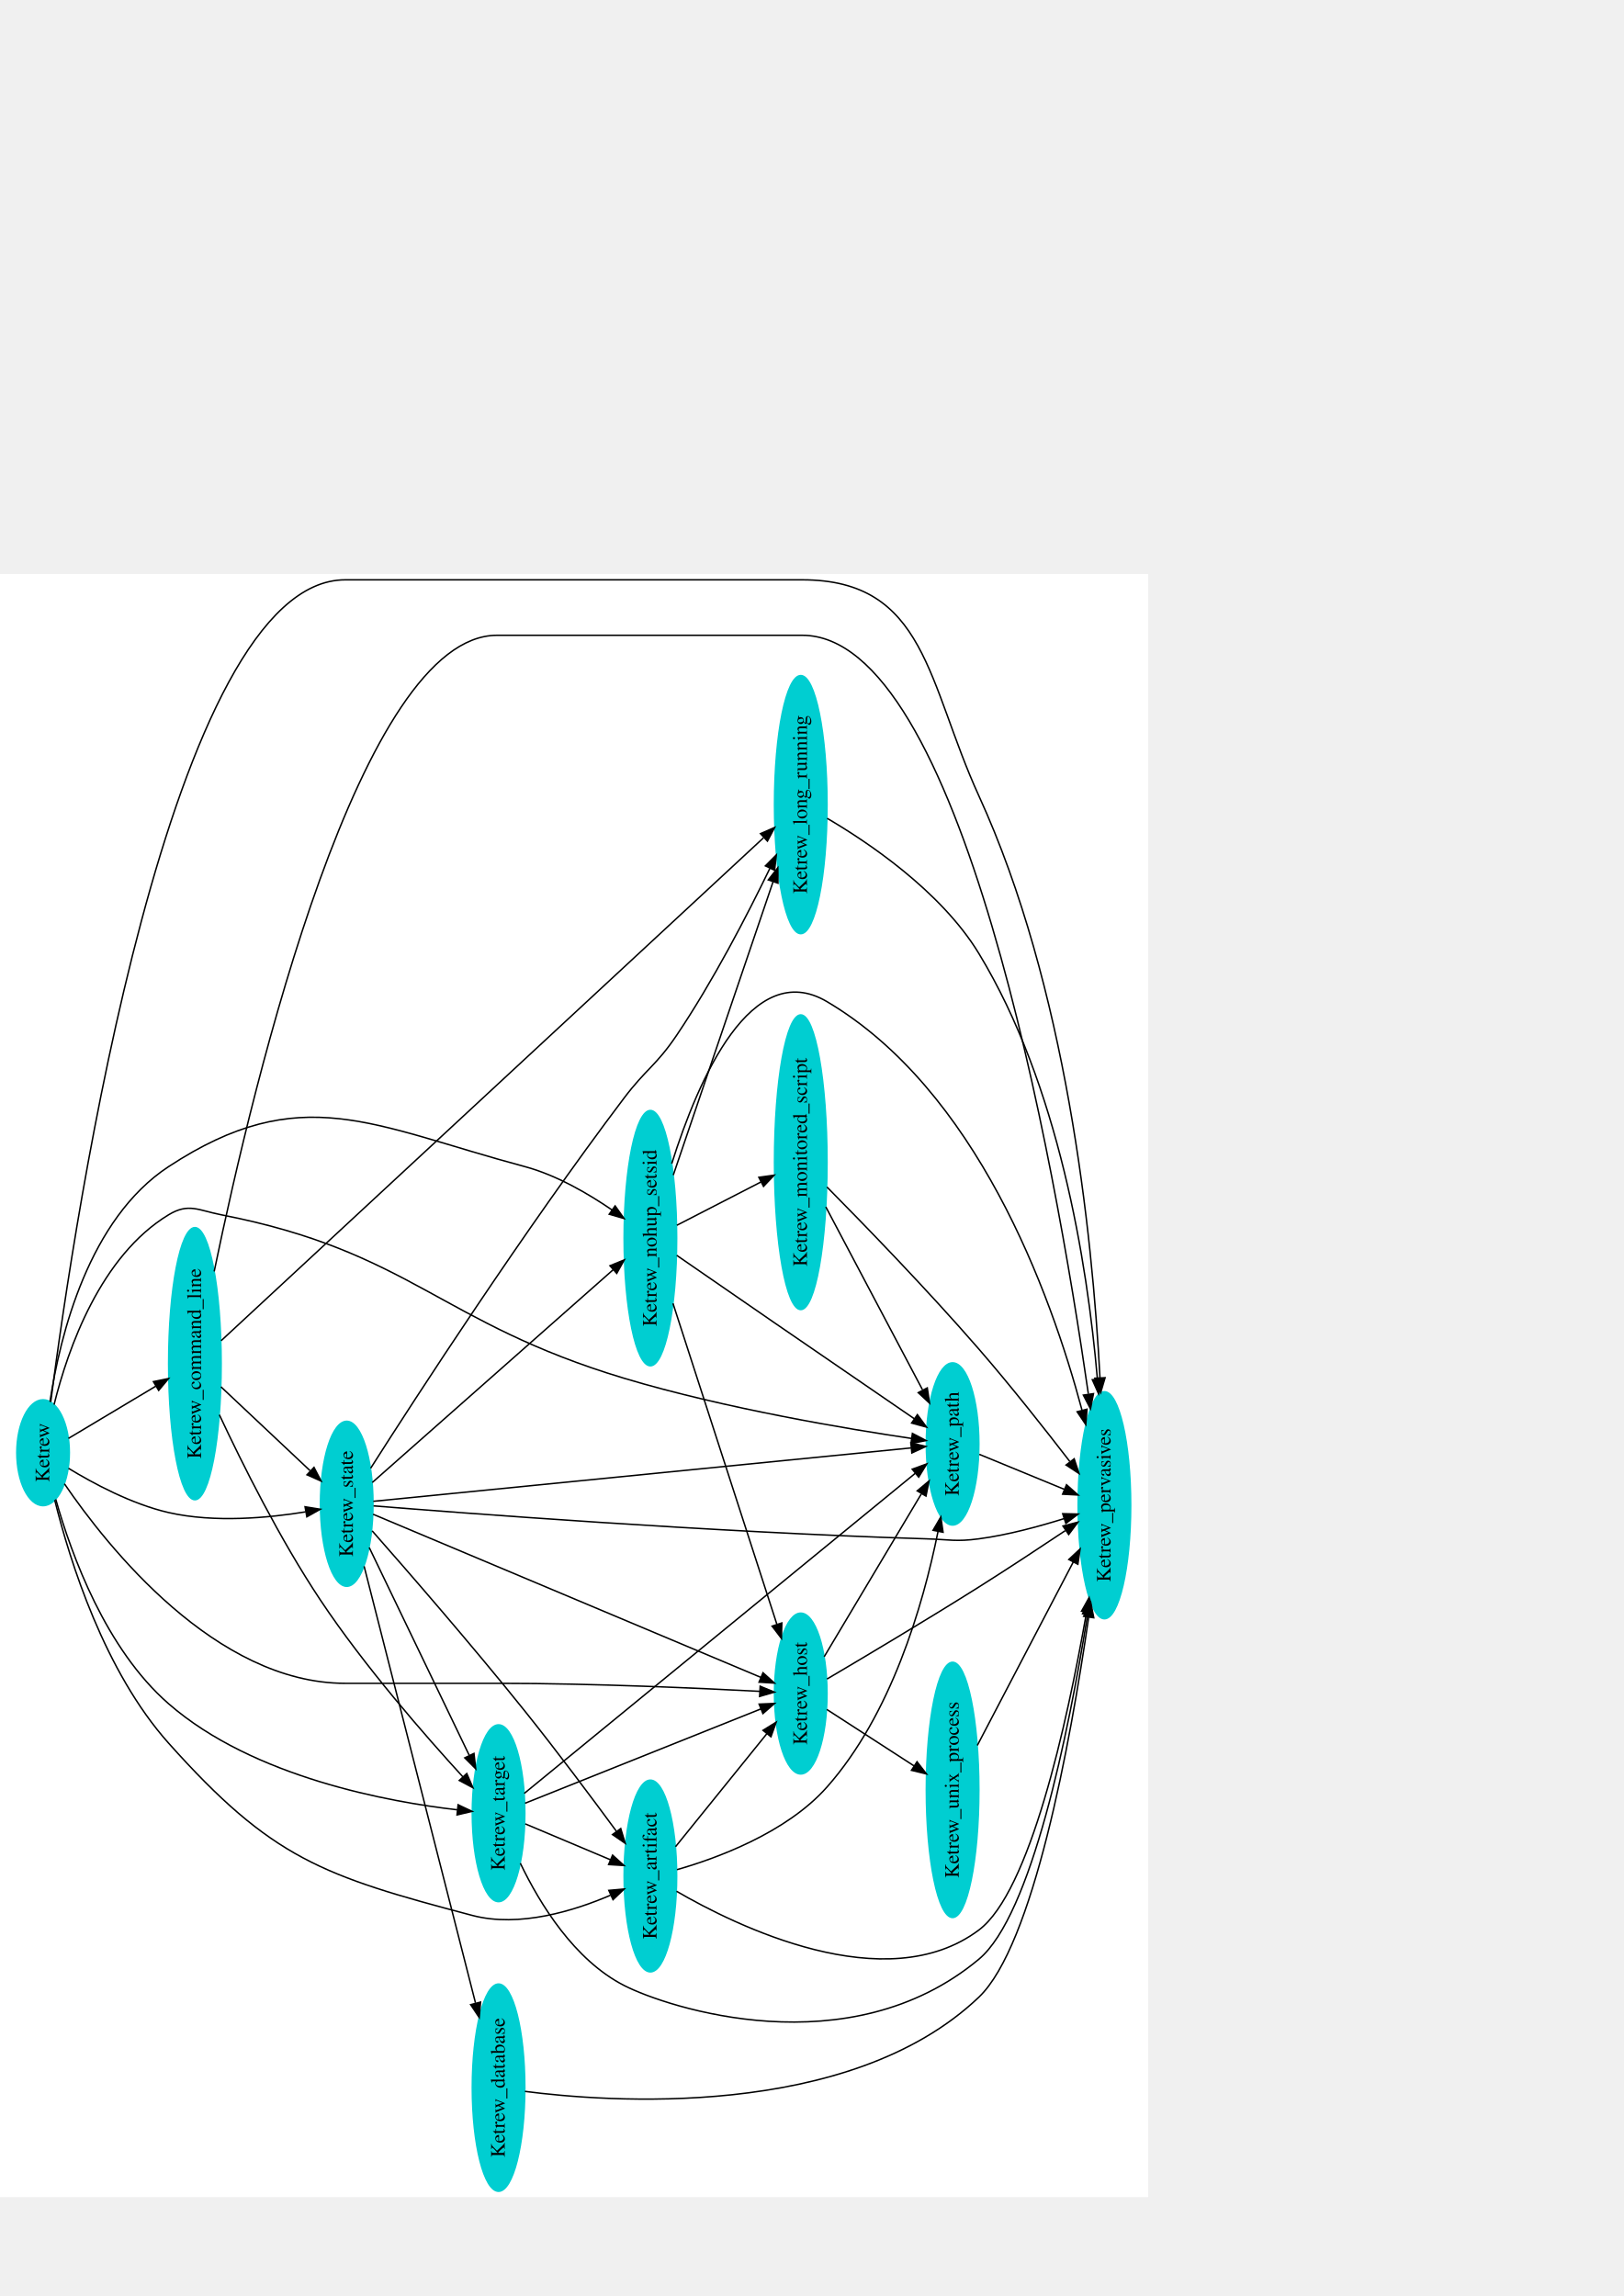
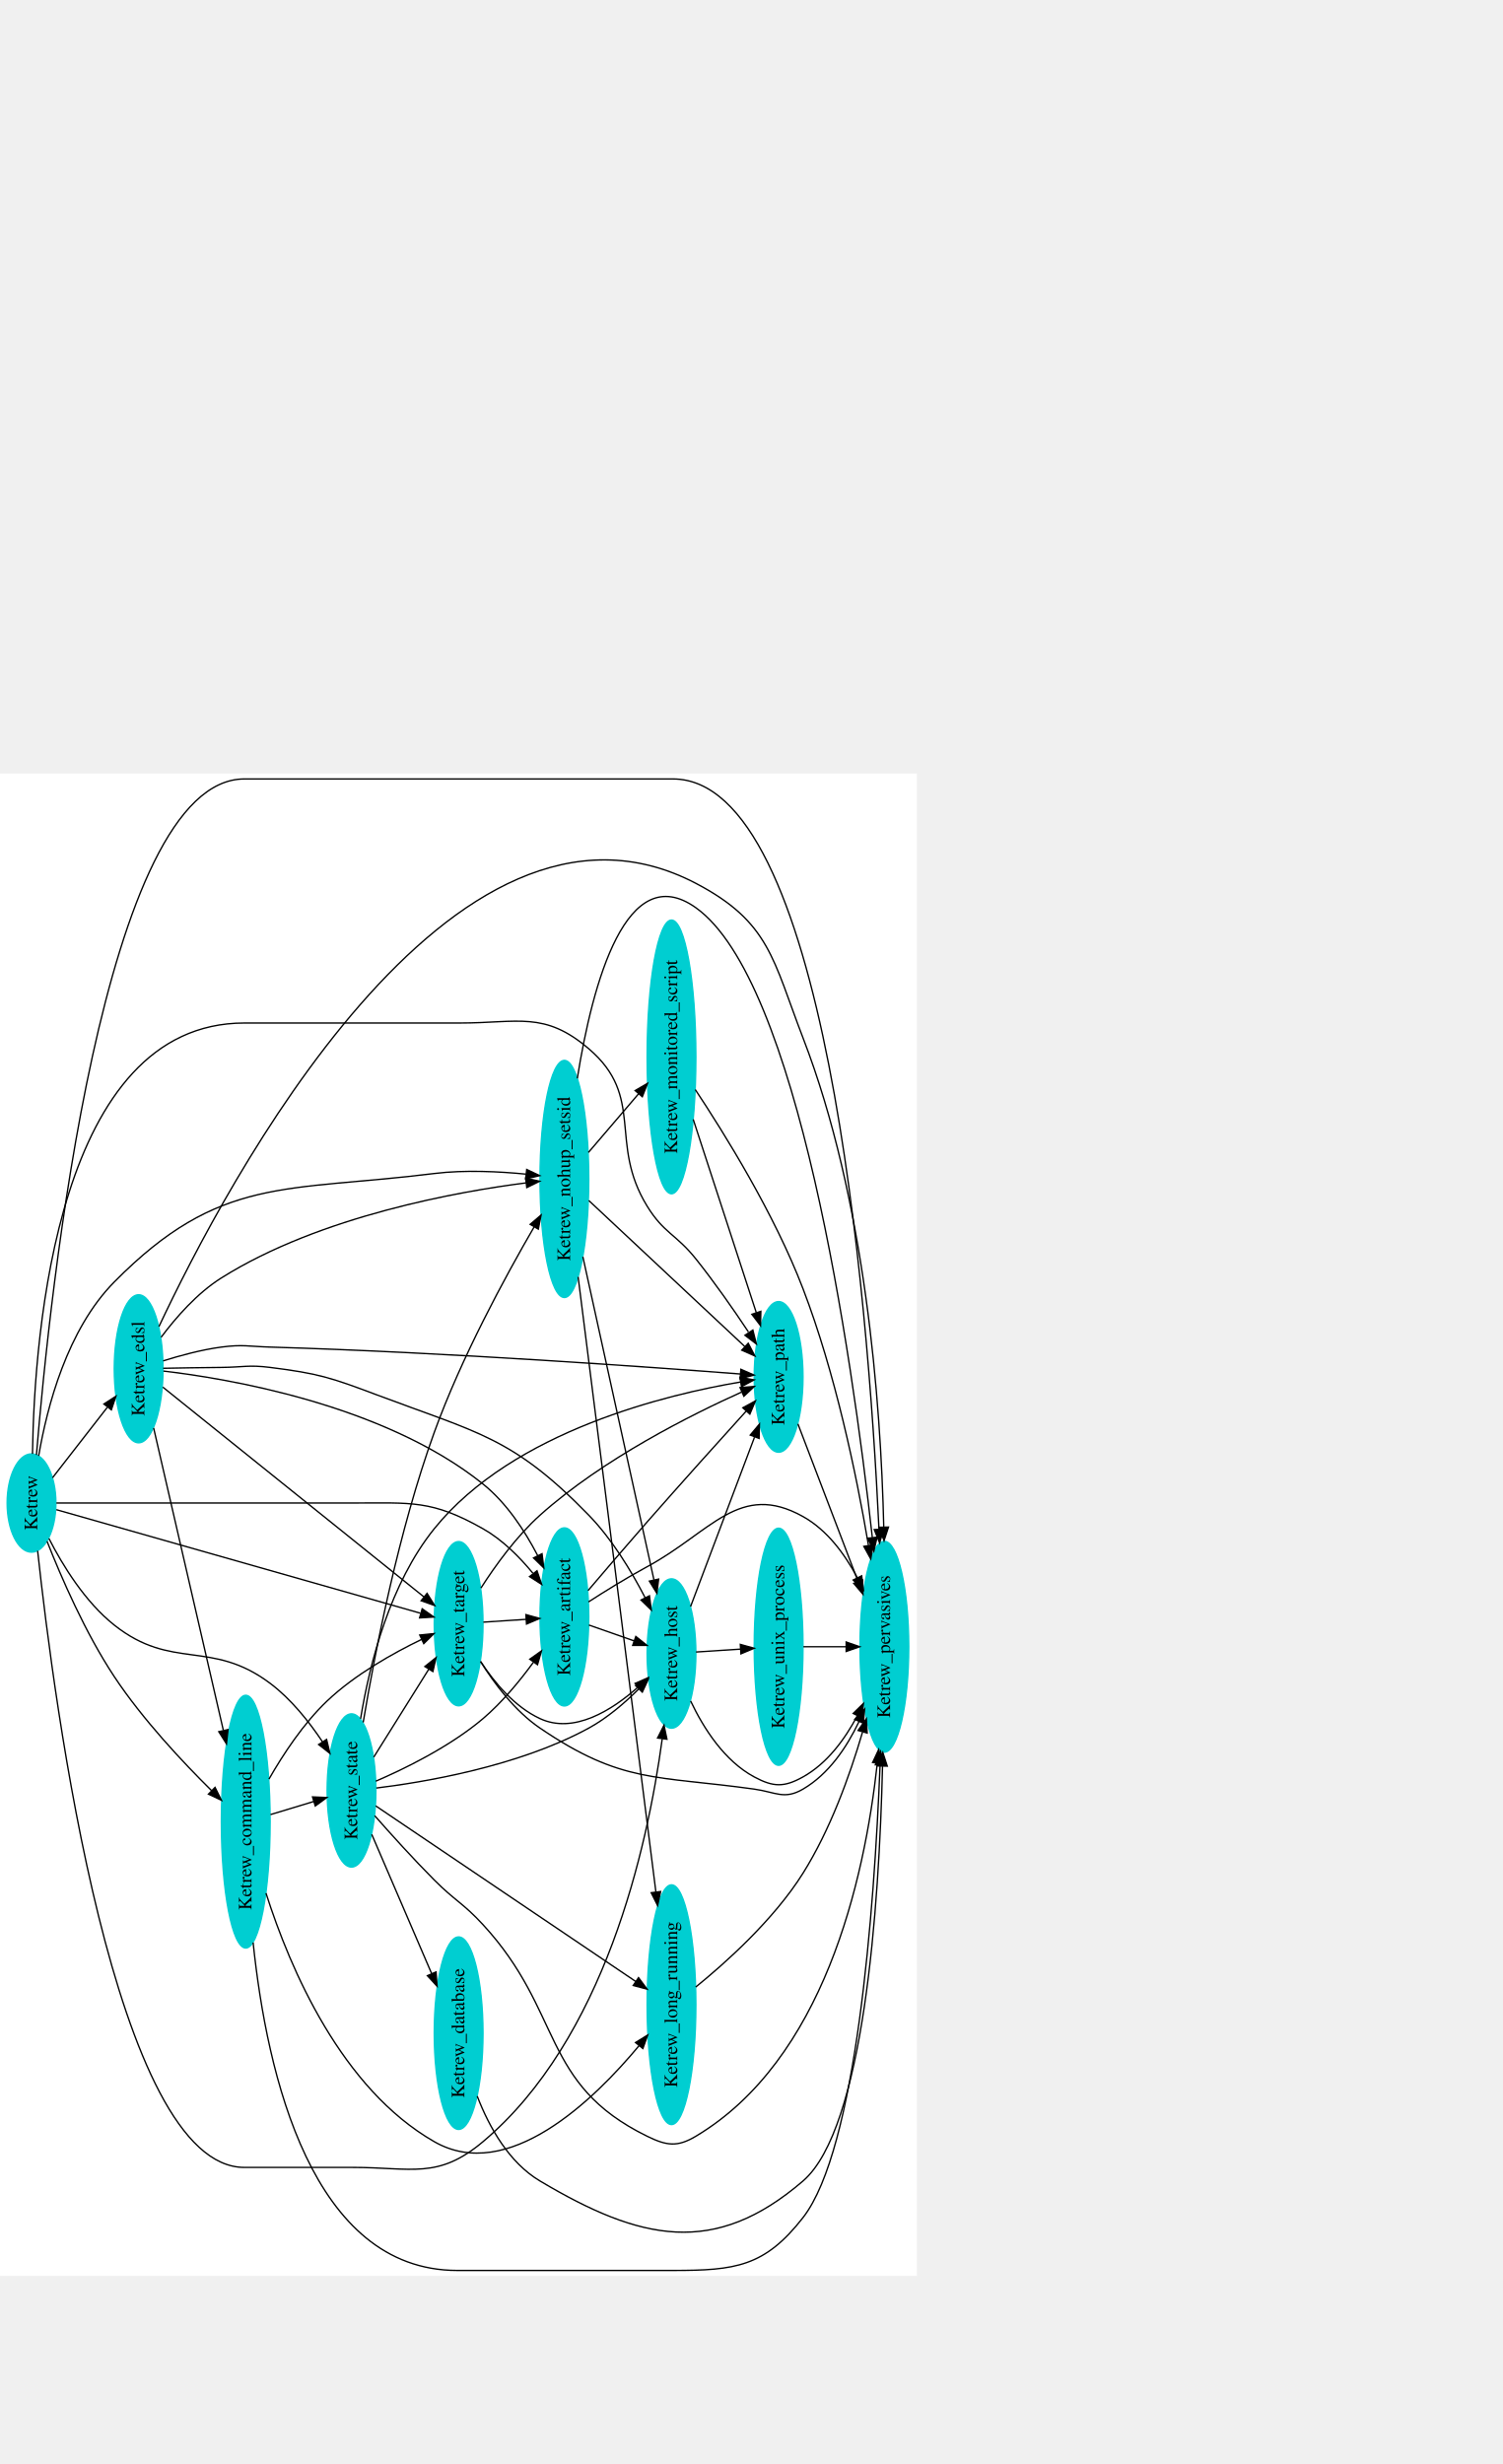
- <svg xmlns="http://www.w3.org/2000/svg" width="509pt" height="720pt" viewBox="0.00 0.00 720.00 509.25">
-   <g id="graph0" class="graph" transform="scale(0.647484 0.647484) rotate(-90) translate(-1108 782.5)">
-     <polygon fill="white" stroke="none" points="-4,4 -4,-782.5 1108,-782.5 1108,4 -4,4" />
+ <svg xmlns="http://www.w3.org/2000/svg" width="439pt" height="720pt" viewBox="0.00 0.00 720.00 439.44">
+   <g id="graph0" class="graph" transform="scale(0.649819 0.649819) rotate(-90) translate(-1104 672.25)">
+     <polygon fill="white" stroke="none" points="-4,4 -4,-672.25 1104,-672.25 1104,4 -4,4" />
    <g id="node1" class="node">
-       <ellipse fill="darkturquoise" stroke="darkturquoise" cx="215.996" cy="-337" rx="65.68" ry="18" />
-       <text text-anchor="middle" x="215.996" y="-332.8" font-family="Times,serif" font-size="14.00">Ketrew_artifact</text>
+       <ellipse fill="darkturquoise" stroke="darkturquoise" cx="482" cy="-256" rx="65.68" ry="18" />
+       <text text-anchor="middle" x="482" y="-251.8" font-family="Times,serif" font-size="14.00">Ketrew_artifact</text>
    </g>
    <g id="node2" class="node">
-       <ellipse fill="darkturquoise" stroke="darkturquoise" cx="469.996" cy="-26" rx="77.759" ry="18" />
-       <text text-anchor="middle" x="469.996" y="-21.8" font-family="Times,serif" font-size="14.00">Ketrew_pervasives</text>
+       <ellipse fill="darkturquoise" stroke="darkturquoise" cx="460" cy="-20" rx="77.759" ry="18" />
+       <text text-anchor="middle" x="460" y="-15.8" font-family="Times,serif" font-size="14.00">Ketrew_pervasives</text>
    </g>
    <g id="edge1" class="edge">
-       <path fill="none" stroke="black" d="M205.551,-319.107C182.136,-278.851 131.119,-175.863 178.996,-112 205.132,-77.138 319.18,-51.816 396.495,-38.276" />
-       <polygon fill="black" stroke="black" points="397.414,-41.67 406.676,-36.524 396.227,-34.771 397.414,-41.67" />
+       <path fill="none" stroke="black" d="M493.055,-238.236C500.701,-226.369 510.915,-209.967 519,-195 544.519,-147.761 582.204,-126.862 556,-80 546.081,-62.261 528.402,-49.203 510.895,-39.948" />
+       <polygon fill="black" stroke="black" points="512.314,-36.745 501.798,-35.45 509.211,-43.02 512.314,-36.745" />
    </g>
    <g id="node3" class="node">
-       <ellipse fill="darkturquoise" stroke="darkturquoise" cx="511.996" cy="-130" rx="55.56" ry="18" />
-       <text text-anchor="middle" x="511.996" y="-125.8" font-family="Times,serif" font-size="14.00">Ketrew_path</text>
+       <ellipse fill="darkturquoise" stroke="darkturquoise" cx="659" cy="-98" rx="55.56" ry="18" />
+       <text text-anchor="middle" x="659" y="-93.8" font-family="Times,serif" font-size="14.00">Ketrew_path</text>
    </g>
    <g id="edge2" class="edge">
-       <path fill="none" stroke="black" d="M220.351,-318.777C227.739,-292.936 245.125,-244.167 276.996,-216 326.522,-172.23 400.324,-150.453 451.971,-139.994" />
-       <polygon fill="black" stroke="black" points="452.841,-143.39 461.992,-138.05 451.508,-136.518 452.841,-143.39" />
+       <path fill="none" stroke="black" d="M501.414,-238.563C515.52,-226.571 535.032,-209.881 552,-195 580.243,-170.232 612.263,-141.403 633.856,-121.85" />
+       <polygon fill="black" stroke="black" points="636.254,-124.4 641.313,-115.091 631.553,-119.213 636.254,-124.4" />
    </g>
    <g id="node4" class="node">
-       <ellipse fill="darkturquoise" stroke="darkturquoise" cx="340.996" cy="-234" rx="55.092" ry="18" />
-       <text text-anchor="middle" x="340.996" y="-229.8" font-family="Times,serif" font-size="14.00">Ketrew_host</text>
+       <ellipse fill="darkturquoise" stroke="darkturquoise" cx="455" cy="-177" rx="55.092" ry="18" />
+       <text text-anchor="middle" x="455" y="-172.8" font-family="Times,serif" font-size="14.00">Ketrew_host</text>
    </g>
    <g id="edge3" class="edge">
-       <path fill="none" stroke="black" d="M236.08,-319.773C257.069,-302.813 290.144,-276.089 313.539,-257.186" />
-       <polygon fill="black" stroke="black" points="315.796,-259.861 321.375,-250.854 311.397,-254.417 315.796,-259.861" />
+       <path fill="none" stroke="black" d="M476.008,-237.911C472.582,-228.142 468.211,-215.675 464.344,-204.646" />
+       <polygon fill="black" stroke="black" points="467.587,-203.32 460.975,-195.041 460.982,-205.636 467.587,-203.32" />
+     </g>
+     <g id="edge26" class="edge">
+       <path fill="none" stroke="black" d="M624.337,-83.762C592.274,-71.517 544.301,-53.195 508.453,-39.505" />
+       <polygon fill="black" stroke="black" points="509.277,-36.073 498.686,-35.775 506.78,-42.612 509.277,-36.073" />
+     </g>
+     <g id="edge17" class="edge">
+       <path fill="none" stroke="black" d="M419.968,-162.886C399.667,-153.258 375.843,-137.993 364,-116 356.414,-101.912 356.191,-93.965 364,-80 373.919,-62.261 391.598,-49.203 409.105,-39.948" />
+       <polygon fill="black" stroke="black" points="410.789,-43.02 418.202,-35.45 407.686,-36.745 410.789,-43.02" />
+     </g>
+     <g id="edge18" class="edge">
+       <path fill="none" stroke="black" d="M489.606,-162.938C524.042,-149.94 577.027,-129.941 614.558,-115.775" />
+       <polygon fill="black" stroke="black" points="616.105,-118.932 624.224,-112.126 613.633,-112.383 616.105,-118.932" />
+     </g>
+     <g id="node12" class="node">
+       <ellipse fill="darkturquoise" stroke="darkturquoise" cx="460" cy="-98" rx="87.439" ry="18" />
+       <text text-anchor="middle" x="460" y="-93.8" font-family="Times,serif" font-size="14.00">Ketrew_unix_process</text>
+     </g>
+     <g id="edge16" class="edge">
+       <path fill="none" stroke="black" d="M456.11,-158.911C456.731,-149.341 457.521,-137.183 458.226,-126.323" />
+       <polygon fill="black" stroke="black" points="461.738,-126.247 458.893,-116.041 454.753,-125.793 461.738,-126.247" />
+     </g>
+     <g id="node5" class="node">
+       <ellipse fill="darkturquoise" stroke="darkturquoise" cx="331" cy="-491" rx="93.219" ry="18" />
+       <text text-anchor="middle" x="331" y="-486.8" font-family="Times,serif" font-size="14.00">Ketrew_command_line</text>
+     </g>
+     <g id="edge6" class="edge">
+       <path fill="none" stroke="black" d="M241.863,-485.573C143.825,-475.339 0,-442.078 0,-335 0,-335 0,-335 0,-176 0,-129.947 2.677,-108.311 39,-80 89.471,-40.661 264.733,-27.545 372.57,-23.177" />
+       <polygon fill="black" stroke="black" points="372.932,-26.666 382.789,-22.781 372.661,-19.671 372.932,-26.666" />
+     </g>
+     <g id="node6" class="node">
+       <ellipse fill="darkturquoise" stroke="darkturquoise" cx="477" cy="-334" rx="60.559" ry="18" />
+       <text text-anchor="middle" x="477" y="-329.8" font-family="Times,serif" font-size="14.00">Ketrew_target</text>
+     </g>
+     <g id="edge4" class="edge">
+       <path fill="none" stroke="black" d="M362.383,-473.879C380.696,-463.4 403.387,-448.458 420,-431 439.61,-410.393 455.468,-381.863 465.432,-361.267" />
+       <polygon fill="black" stroke="black" points="468.635,-362.681 469.714,-352.141 462.298,-359.707 468.635,-362.681" />
+     </g>
+     <g id="node7" class="node">
+       <ellipse fill="darkturquoise" stroke="darkturquoise" cx="354" cy="-413" rx="56.52" ry="18" />
+       <text text-anchor="middle" x="354" y="-408.8" font-family="Times,serif" font-size="14.00">Ketrew_state</text>
+     </g>
+     <g id="edge5" class="edge">
+       <path fill="none" stroke="black" d="M336.219,-472.754C339.072,-463.329 342.668,-451.446 345.878,-440.837" />
+       <polygon fill="black" stroke="black" points="349.255,-441.762 348.802,-431.177 342.555,-439.735 349.255,-441.762" />
+     </g>
+     <g id="node8" class="node">
+       <ellipse fill="darkturquoise" stroke="darkturquoise" cx="196" cy="-177" rx="88.417" ry="18" />
+       <text text-anchor="middle" x="196" y="-172.8" font-family="Times,serif" font-size="14.00">Ketrew_long_running</text>
+     </g>
+     <g id="edge7" class="edge">
+       <path fill="none" stroke="black" d="M278.283,-476.082C221.534,-457.964 134.146,-420.238 95,-352 63.861,-297.72 125.773,-234.195 165.746,-200.949" />
+       <polygon fill="black" stroke="black" points="168.103,-203.543 173.658,-194.522 163.689,-198.11 168.103,-203.543" />
+     </g>
+     <g id="edge38" class="edge">
+       <path fill="none" stroke="black" d="M478.135,-315.754C478.748,-306.426 479.52,-294.691 480.213,-284.165" />
+       <polygon fill="black" stroke="black" points="483.706,-284.386 480.87,-274.177 476.721,-283.926 483.706,-284.386" />
+     </g>
+     <g id="edge36" class="edge">
+       <path fill="none" stroke="black" d="M449.103,-317.821C432.582,-307.494 412.501,-292.382 400,-274 358.94,-213.624 365.097,-188.313 355,-116 352.787,-100.154 346.919,-93.809 355,-80 366.026,-61.156 385.526,-47.869 404.752,-38.74" />
+       <polygon fill="black" stroke="black" points="406.404,-41.837 414.13,-34.587 403.569,-35.436 406.404,-41.837" />
+     </g>
+     <g id="edge35" class="edge">
+       <path fill="none" stroke="black" d="M503.291,-317.537C520.041,-306.796 541.437,-291.337 557,-274 598.657,-227.595 631.544,-161.511 647.824,-125.276" />
+       <polygon fill="black" stroke="black" points="651.131,-126.45 651.969,-115.889 644.728,-123.623 651.131,-126.45" />
+     </g>
+     <g id="edge37" class="edge">
+       <path fill="none" stroke="black" d="M449.151,-317.807C433.626,-307.657 415.711,-292.736 407,-274 395.399,-249.051 413.149,-220.945 430.251,-201.624" />
+       <polygon fill="black" stroke="black" points="432.943,-203.87 437.205,-194.17 427.824,-199.095 432.943,-203.87" />
+     </g>
+     <g id="edge27" class="edge">
+       <path fill="none" stroke="black" d="M360.83,-395.127C369.548,-374.904 386.043,-340.663 407,-316 418.904,-301.991 434.581,-289.041 448.522,-278.864" />
+       <polygon fill="black" stroke="black" points="450.797,-281.541 456.929,-272.901 446.747,-275.832 450.797,-281.541" />
+     </g>
+     <g id="edge33" class="edge">
+       <path fill="none" stroke="black" d="M335.376,-395.882C321.922,-384.044 303.471,-367.407 288,-352 272.621,-336.684 270.966,-330.704 255,-316 190.457,-256.558 137.603,-273.797 99,-195 91.961,-180.632 90.79,-172.733 99,-159 155.193,-65.008 286.466,-34.772 374.246,-25.202" />
+       <polygon fill="black" stroke="black" points="374.602,-28.684 384.195,-24.185 373.891,-21.72 374.602,-28.684" />
+     </g>
+     <g id="edge31" class="edge">
+       <path fill="none" stroke="black" d="M406.901,-406.302C448.768,-399.445 506.699,-384.473 547,-352 619.459,-293.615 646.39,-178.718 655.205,-126.269" />
+       <polygon fill="black" stroke="black" points="658.713,-126.492 656.82,-116.068 651.799,-125.397 658.713,-126.492" />
+     </g>
+     <g id="edge29" class="edge">
+       <path fill="none" stroke="black" d="M355.793,-394.683C359.739,-362.196 371.227,-290.643 400,-238 407.417,-224.43 418.544,-211.497 428.853,-201.137" />
+       <polygon fill="black" stroke="black" points="431.398,-203.544 436.15,-194.075 426.53,-198.514 431.398,-203.544" />
+     </g>
+     <g id="edge32" class="edge">
+       <path fill="none" stroke="black" d="M378.595,-396.603C397.16,-384.981 422.845,-368.902 443.319,-356.085" />
+       <polygon fill="black" stroke="black" points="445.407,-358.907 452.026,-350.634 441.692,-352.974 445.407,-358.907" />
+     </g>
+     <g id="edge34" class="edge">
+       <path fill="none" stroke="black" d="M342.637,-395.171C315.26,-354.625 245.519,-251.338 213.077,-203.292" />
+       <polygon fill="black" stroke="black" points="215.969,-201.32 207.472,-194.991 210.168,-205.237 215.969,-201.32" />
+     </g>
+     <g id="node9" class="node">
+       <ellipse fill="darkturquoise" stroke="darkturquoise" cx="175" cy="-334" rx="70.993" ry="18" />
+       <text text-anchor="middle" x="175" y="-329.8" font-family="Times,serif" font-size="14.00">Ketrew_database</text>
+     </g>
+     <g id="edge28" class="edge">
+       <path fill="none" stroke="black" d="M321.584,-398.056C292.915,-385.723 250.834,-367.621 219.106,-353.973" />
+       <polygon fill="black" stroke="black" points="220.187,-350.628 209.617,-349.891 217.42,-357.058 220.187,-350.628" />
+     </g>
+     <g id="node11" class="node">
+       <ellipse fill="darkturquoise" stroke="darkturquoise" cx="805" cy="-256" rx="87.457" ry="18" />
+       <text text-anchor="middle" x="805" y="-251.8" font-family="Times,serif" font-size="14.00">Ketrew_nohup_setsid</text>
+     </g>
+     <g id="edge30" class="edge">
+       <path fill="none" stroke="black" d="M404.186,-404.39C458.084,-395.348 545.726,-378.117 618,-352 673.092,-332.092 732.787,-299.691 769.545,-278.359" />
+       <polygon fill="black" stroke="black" points="771.517,-281.261 778.38,-273.189 767.981,-275.219 771.517,-281.261" />
+     </g>
+     <g id="edge49" class="edge">
+       <path fill="none" stroke="black" d="M209.025,-159.135C226.182,-137.958 258.27,-101.77 293,-80 324.875,-60.02 364.426,-45.662 397.035,-36.115" />
+       <polygon fill="black" stroke="black" points="398.254,-39.407 406.916,-33.306 396.34,-32.674 398.254,-39.407" />
+     </g>
+     <g id="edge8" class="edge">
+       <path fill="none" stroke="black" d="M128.559,-320.292C105.448,-311.363 79.602,-296.83 66,-274 21.867,-199.929 9.727,-145.327 66,-80 104.662,-35.117 267.989,-23.883 371.839,-21.362" />
+       <polygon fill="black" stroke="black" points="372.088,-24.858 382.009,-21.138 371.934,-17.859 372.088,-24.858" />
+     </g>
+     <g id="node10" class="node">
+       <ellipse fill="darkturquoise" stroke="darkturquoise" cx="665" cy="-570" rx="54.599" ry="18" />
+       <text text-anchor="middle" x="665" y="-565.8" font-family="Times,serif" font-size="14.00">Ketrew_edsl</text>
+     </g>
+     <g id="edge15" class="edge">
+       <path fill="none" stroke="black" d="M663.304,-551.697C658.201,-507.749 639.47,-390.07 580,-316 566.173,-298.778 545.865,-285.385 527.316,-275.744" />
+       <polygon fill="black" stroke="black" points="528.619,-272.483 518.105,-271.178 525.51,-278.755 528.619,-272.483" />
+     </g>
+     <g id="edge12" class="edge">
+       <path fill="none" stroke="black" d="M696.139,-555.008C799.204,-506.615 1117.47,-339.402 1023,-159 994.403,-104.391 966.509,-102.195 909,-80 789.874,-34.024 641.182,-22.638 548.386,-20.457" />
+       <polygon fill="black" stroke="black" points="548.259,-16.953 538.19,-20.249 548.116,-23.952 548.259,-16.953" />
+     </g>
+     <g id="edge10" class="edge">
+       <path fill="none" stroke="black" d="M670.832,-551.911C674.569,-540.034 679.067,-523.751 681,-509 683.079,-493.136 681.47,-488.993 681,-473 677.179,-342.976 665.901,-187.853 661.15,-126.201" />
+       <polygon fill="black" stroke="black" points="664.632,-125.831 660.367,-116.132 657.653,-126.373 664.632,-125.831" />
+     </g>
+     <g id="edge13" class="edge">
+       <path fill="none" stroke="black" d="M665.36,-551.932C665.595,-539.925 665.879,-523.481 666,-509 666.133,-493.001 668.003,-488.874 666,-473 661.52,-437.493 658.602,-428.496 646,-395 617.755,-319.928 614.538,-293.883 557,-238 539.442,-220.947 516.137,-206.772 496.235,-196.49" />
+       <polygon fill="black" stroke="black" points="497.581,-193.249 487.072,-191.901 494.447,-199.508 497.581,-193.249" />
+     </g>
+     <g id="edge14" class="edge">
+       <path fill="none" stroke="black" d="M621.335,-558.934C564.571,-545.847 464.851,-522.858 398.357,-507.528" />
+       <polygon fill="black" stroke="black" points="398.921,-504.067 388.39,-505.231 397.348,-510.888 398.921,-504.067" />
+     </g>
+     <g id="edge11" class="edge">
+       <path fill="none" stroke="black" d="M651.48,-552.171C618.757,-511.442 535.171,-407.404 496.8,-359.644" />
+       <polygon fill="black" stroke="black" points="499.39,-357.28 490.398,-351.676 493.933,-361.664 499.39,-357.28" />
+     </g>
+     <g id="edge9" class="edge">
+       <path fill="none" stroke="black" d="M688.236,-553.419C702.763,-542.556 720.781,-526.846 732,-509 777.976,-435.865 795.896,-332.783 802.096,-284.266" />
+       <polygon fill="black" stroke="black" points="805.584,-284.579 803.309,-274.231 798.634,-283.739 805.584,-284.579" />
+     </g>
+     <g id="edge23" class="edge">
+       <path fill="none" stroke="black" d="M879.122,-246.479C950.14,-235.12 1041.53,-210.174 1005,-159 951.3,-83.776 678.783,-44.326 540.594,-28.889" />
+       <polygon fill="black" stroke="black" points="540.8,-25.391 530.477,-27.775 540.034,-32.349 540.8,-25.391" />
+     </g>
+     <g id="edge22" class="edge">
+       <path fill="none" stroke="black" d="M789.098,-238.008C763.071,-210.199 711.301,-154.883 681.513,-123.055" />
+       <polygon fill="black" stroke="black" points="683.831,-120.409 674.442,-115.5 678.72,-125.193 683.831,-120.409" />
+     </g>
+     <g id="edge25" class="edge">
+       <path fill="none" stroke="black" d="M747.597,-242.371C681.602,-227.852 574.08,-204.197 509.384,-189.964" />
+       <polygon fill="black" stroke="black" points="509.9,-186.494 499.381,-187.764 508.396,-193.331 509.9,-186.494" />
+     </g>
+     <g id="edge24" class="edge">
+       <path fill="none" stroke="black" d="M732.748,-245.865C619.166,-231.504 399.44,-203.722 279.347,-188.538" />
+       <polygon fill="black" stroke="black" points="279.465,-185.025 269.105,-187.243 278.587,-191.97 279.465,-185.025" />
+     </g>
+     <g id="node13" class="node">
+       <ellipse fill="darkturquoise" stroke="darkturquoise" cx="895" cy="-177" rx="100.945" ry="18" />
+       <text text-anchor="middle" x="895" y="-172.8" font-family="Times,serif" font-size="14.00">Ketrew_monitored_script</text>
+     </g>
+     <g id="edge21" class="edge">
+       <path fill="none" stroke="black" d="M824.529,-238.292C837.148,-227.496 853.752,-213.29 867.673,-201.38" />
+       <polygon fill="black" stroke="black" points="870.186,-203.836 875.509,-194.675 865.636,-198.517 870.186,-203.836" />
+     </g>
+     <g id="edge39" class="edge">
+       <path fill="none" stroke="black" d="M460,-79.754C460,-70.523 460,-58.935 460,-48.495" />
+       <polygon fill="black" stroke="black" points="463.5,-48.177 460,-38.177 456.5,-48.177 463.5,-48.177" />
    </g>
    <g id="edge19" class="edge">
-       <path fill="none" stroke="black" d="M504.872,-111.697C498.285,-95.702 488.403,-71.702 480.838,-53.329" />
-       <polygon fill="black" stroke="black" points="484.06,-51.962 477.016,-44.047 477.587,-54.627 484.06,-51.962" />
-     </g>
-     <g id="edge10" class="edge">
-       <path fill="none" stroke="black" d="M350.943,-216.037C364.801,-192.512 390.83,-148.73 413.996,-112 426.644,-91.948 441.414,-69.569 452.61,-52.809" />
-       <polygon fill="black" stroke="black" points="455.768,-54.383 458.425,-44.126 449.952,-50.487 455.768,-54.383" />
-     </g>
-     <g id="edge11" class="edge">
-       <path fill="none" stroke="black" d="M366.228,-217.95C395.78,-200.322 444.876,-171.036 477.826,-151.383" />
-       <polygon fill="black" stroke="black" points="479.866,-154.241 486.661,-146.112 476.28,-148.229 479.866,-154.241" />
-     </g>
-     <g id="node10" class="node">
-       <ellipse fill="darkturquoise" stroke="darkturquoise" cx="274.996" cy="-130" rx="87.439" ry="18" />
-       <text text-anchor="middle" x="274.996" y="-125.8" font-family="Times,serif" font-size="14.00">Ketrew_unix_process</text>
-     </g>
-     <g id="edge9" class="edge">
-       <path fill="none" stroke="black" d="M330.098,-216.157C319.589,-199.915 303.545,-175.121 291.475,-156.468" />
-       <polygon fill="black" stroke="black" points="294.282,-154.363 285.911,-147.868 288.405,-158.165 294.282,-154.363" />
-     </g>
-     <g id="node5" class="node">
-       <ellipse fill="darkturquoise" stroke="darkturquoise" cx="566.996" cy="-649" rx="93.219" ry="18" />
-       <text text-anchor="middle" x="566.996" y="-644.8" font-family="Times,serif" font-size="14.00">Ketrew_command_line</text>
-     </g>
-     <g id="edge6" class="edge">
-       <path fill="none" stroke="black" d="M630.195,-635.78C764.469,-608.006 1066,-535.255 1066,-442 1066,-442 1066,-442 1066,-233 1066,-124.267 707.162,-60.246 546.356,-37.015" />
-       <polygon fill="black" stroke="black" points="546.45,-33.493 536.056,-35.544 545.461,-40.423 546.45,-33.493" />
-     </g>
-     <g id="node6" class="node">
-       <ellipse fill="darkturquoise" stroke="darkturquoise" cx="258.996" cy="-441" rx="60.559" ry="18" />
-       <text text-anchor="middle" x="258.996" y="-436.8" font-family="Times,serif" font-size="14.00">Ketrew_target</text>
-     </g>
-     <g id="edge4" class="edge">
-       <path fill="none" stroke="black" d="M531.993,-632.249C498.354,-616.515 446.629,-590.733 404.996,-563 359.667,-532.805 311.948,-491.101 283.861,-465.375" />
-       <polygon fill="black" stroke="black" points="286.202,-462.772 276.478,-458.565 281.456,-467.918 286.202,-462.772" />
-     </g>
-     <g id="node7" class="node">
-       <ellipse fill="darkturquoise" stroke="darkturquoise" cx="470.996" cy="-545" rx="56.52" ry="18" />
-       <text text-anchor="middle" x="470.996" y="-540.8" font-family="Times,serif" font-size="14.00">Ketrew_state</text>
-     </g>
-     <g id="edge5" class="edge">
-       <path fill="none" stroke="black" d="M551.144,-631.157C535.487,-614.521 511.384,-588.912 493.698,-570.12" />
-       <polygon fill="black" stroke="black" points="495.956,-567.413 486.554,-562.53 490.859,-572.211 495.956,-567.413" />
-     </g>
-     <g id="node8" class="node">
-       <ellipse fill="darkturquoise" stroke="darkturquoise" cx="949.996" cy="-234" rx="88.417" ry="18" />
-       <text text-anchor="middle" x="949.996" y="-229.8" font-family="Times,serif" font-size="14.00">Ketrew_long_running</text>
-     </g>
-     <g id="edge7" class="edge">
-       <path fill="none" stroke="black" d="M582.724,-631.04C642.618,-566.454 856.615,-335.695 927.216,-259.564" />
-       <polygon fill="black" stroke="black" points="930.115,-261.586 934.348,-251.874 924.982,-256.826 930.115,-261.586" />
-     </g>
-     <g id="edge31" class="edge">
-       <path fill="none" stroke="black" d="M251.702,-422.697C244.959,-406.702 234.841,-382.702 227.096,-364.329" />
-       <polygon fill="black" stroke="black" points="230.293,-362.902 223.183,-355.047 223.843,-365.622 230.293,-362.902" />
-     </g>
-     <g id="edge29" class="edge">
-       <path fill="none" stroke="black" d="M224.777,-426.092C196.556,-412.564 158.431,-389.046 140.996,-355 125.917,-325.553 84.656,-201.094 158.996,-112 189.032,-76.004 312.921,-50.721 394.978,-37.544" />
-       <polygon fill="black" stroke="black" points="395.686,-40.975 405.018,-35.958 394.594,-34.061 395.686,-40.975" />
-     </g>
-     <g id="edge28" class="edge">
-       <path fill="none" stroke="black" d="M272.599,-423.387C314.554,-372.144 442.113,-216.351 491.843,-155.614" />
-       <polygon fill="black" stroke="black" points="494.7,-157.65 498.327,-147.695 489.283,-153.215 494.7,-157.65" />
-     </g>
-     <g id="edge30" class="edge">
-       <path fill="none" stroke="black" d="M265.847,-422.874C280.172,-387.061 313.378,-304.047 330.447,-261.373" />
-       <polygon fill="black" stroke="black" points="333.759,-262.517 334.223,-251.933 327.26,-259.918 333.759,-262.517" />
+       <path fill="none" stroke="black" d="M870.911,-159.466C838.778,-138.133 779.481,-101.246 724,-80 662.299,-56.372 588.685,-40.895 534.886,-31.747" />
+       <polygon fill="black" stroke="black" points="535.178,-28.247 524.739,-30.056 534.028,-35.152 535.178,-28.247" />
    </g>
    <g id="edge20" class="edge">
-       <path fill="none" stroke="black" d="M452.466,-527.582C425.642,-503.961 374.247,-459.244 328.996,-423 301.643,-401.091 269.656,-377.184 246.71,-360.32" />
-       <polygon fill="black" stroke="black" points="248.521,-357.309 238.386,-354.221 244.384,-362.955 248.521,-357.309" />
-     </g>
-     <g id="edge26" class="edge">
-       <path fill="none" stroke="black" d="M469.568,-526.647C465.102,-471.403 451.436,-294.639 446.996,-148 446.512,-132.007 444.888,-127.861 446.996,-112 449.648,-92.046 455.657,-70.132 460.868,-53.553" />
-       <polygon fill="black" stroke="black" points="464.215,-54.576 463.972,-43.984 457.557,-52.416 464.215,-54.576" />
-     </g>
-     <g id="edge24" class="edge">
-       <path fill="none" stroke="black" d="M472.706,-526.78C479.075,-462.626 501.457,-237.161 509.276,-158.401" />
-       <polygon fill="black" stroke="black" points="512.774,-158.591 510.28,-148.294 505.809,-157.899 512.774,-158.591" />
-     </g>
-     <g id="edge22" class="edge">
-       <path fill="none" stroke="black" d="M463.822,-526.947C442.292,-475.771 378.123,-323.247 352.122,-261.446" />
-       <polygon fill="black" stroke="black" points="355.253,-259.861 348.149,-252.001 348.801,-262.575 355.253,-259.861" />
-     </g>
-     <g id="edge25" class="edge">
-       <path fill="none" stroke="black" d="M441.072,-529.602C403.799,-511.669 340.002,-480.975 298.68,-461.093" />
-       <polygon fill="black" stroke="black" points="299.984,-457.837 289.455,-456.655 296.949,-464.144 299.984,-457.837" />
-     </g>
-     <g id="edge27" class="edge">
-       <path fill="none" stroke="black" d="M495.36,-528.607C544.424,-497.356 658.195,-423.606 748.996,-355 768.883,-339.975 771.325,-332.926 791.996,-319 828.813,-294.198 873.757,-270.912 906.284,-255.178" />
-       <polygon fill="black" stroke="black" points="908.028,-258.223 915.533,-250.745 905.003,-251.91 908.028,-258.223" />
-     </g>
-     <g id="node9" class="node">
-       <ellipse fill="darkturquoise" stroke="darkturquoise" cx="70.996" cy="-441" rx="70.993" ry="18" />
-       <text text-anchor="middle" x="70.996" y="-436.8" font-family="Times,serif" font-size="14.00">Ketrew_database</text>
-     </g>
-     <g id="edge21" class="edge">
-       <path fill="none" stroke="black" d="M428.189,-533.084C356.098,-514.701 210.395,-477.547 129.123,-456.822" />
-       <polygon fill="black" stroke="black" points="129.614,-453.336 119.059,-454.256 127.884,-460.119 129.614,-453.336" />
-     </g>
-     <g id="node12" class="node">
-       <ellipse fill="darkturquoise" stroke="darkturquoise" cx="652.996" cy="-337" rx="87.457" ry="18" />
-       <text text-anchor="middle" x="652.996" y="-332.8" font-family="Times,serif" font-size="14.00">Ketrew_nohup_setsid</text>
-     </g>
-     <g id="edge23" class="edge">
-       <path fill="none" stroke="black" d="M485.583,-527.49C517.518,-491.344 593.764,-405.043 631.328,-362.526" />
-       <polygon fill="black" stroke="black" points="634.088,-364.688 638.086,-354.876 628.842,-360.053 634.088,-364.688" />
+       <path fill="none" stroke="black" d="M848.937,-160.971C807.831,-147.559 747.893,-128.003 706.389,-114.462" />
+       <polygon fill="black" stroke="black" points="707.374,-111.101 696.781,-111.327 705.203,-117.756 707.374,-111.101" />
+     </g>
+     <g id="node14" class="node">
+       <ellipse fill="darkturquoise" stroke="darkturquoise" cx="566" cy="-649" rx="36.264" ry="18" />
+       <text text-anchor="middle" x="566" y="-644.8" font-family="Times,serif" font-size="14.00">Ketrew</text>
+     </g>
+     <g id="edge48" class="edge">
+       <path fill="none" stroke="black" d="M566,-630.687C566,-601.9 566,-542.375 566,-492 566,-492 566,-492 566,-412 566,-368.506 568.406,-353.862 547,-316 538.956,-301.771 526.243,-289.109 514.186,-279.199" />
+       <polygon fill="black" stroke="black" points="516.038,-276.204 506.008,-272.792 511.721,-281.714 516.038,-276.204" />
+     </g>
+     <g id="edge42" class="edge">
+       <path fill="none" stroke="black" d="M601.451,-645.37C720.717,-635.564 1100,-596.189 1100,-492 1100,-492 1100,-492 1100,-176 1100,-63.489 721.663,-32.361 546.768,-23.982" />
+       <polygon fill="black" stroke="black" points="546.715,-20.476 536.563,-23.508 546.39,-27.468 546.715,-20.476" />
+     </g>
+     <g id="edge43" class="edge">
+       <path fill="none" stroke="black" d="M602.221,-648.291C692.443,-646.934 920,-629.848 920,-492 920,-492 920,-492 920,-333 920,-289.942 928.956,-270.749 901,-238 865.302,-196.181 831.869,-223.749 785,-195 764.892,-182.666 764.422,-173.733 746,-159 728.832,-145.27 708.677,-131.249 692.092,-120.218" />
+       <polygon fill="black" stroke="black" points="693.563,-116.995 683.287,-114.417 689.712,-122.841 693.563,-116.995" />
+     </g>
+     <g id="edge45" class="edge">
+       <path fill="none" stroke="black" d="M530.76,-644.495C418.408,-632.356 76,-587.526 76,-492 76,-492 76,-492 76,-412 76,-368.506 66.978,-349.264 95,-316 170.37,-226.53 310.623,-194.903 392.036,-183.841" />
+       <polygon fill="black" stroke="black" points="392.682,-187.286 402.15,-182.531 391.783,-180.344 392.682,-187.286" />
+     </g>
+     <g id="edge47" class="edge">
+       <path fill="none" stroke="black" d="M537.792,-637.564C510.992,-627.018 470.129,-609.271 438,-588 406.307,-567.018 374.454,-537.025 353.848,-516.168" />
+       <polygon fill="black" stroke="black" points="356.275,-513.644 346.786,-508.931 351.265,-518.532 356.275,-513.644" />
+     </g>
+     <g id="edge40" class="edge">
+       <path fill="none" stroke="black" d="M561.088,-630.726C546.379,-578.995 502.599,-425.026 484.727,-362.176" />
+       <polygon fill="black" stroke="black" points="487.998,-360.882 481.897,-352.221 481.265,-362.797 487.998,-360.882" />
    </g>
    <g id="edge41" class="edge">
-       <path fill="none" stroke="black" d="M940.583,-215.897C924.995,-189.27 891.206,-138.242 847.996,-112 758.129,-57.421 637.076,-37.803 556.427,-30.801" />
-       <polygon fill="black" stroke="black" points="556.56,-27.3 546.307,-29.97 555.987,-34.276 556.56,-27.3" />
-     </g>
-     <g id="edge8" class="edge">
-       <path fill="none" stroke="black" d="M68.447,-422.909C61.462,-369.082 47.824,-201.347 132.996,-112 168.375,-74.888 305.303,-49.59 393.357,-36.776" />
-       <polygon fill="black" stroke="black" points="393.909,-40.232 403.312,-35.35 392.917,-33.303 393.909,-40.232" />
-     </g>
-     <g id="edge32" class="edge">
-       <path fill="none" stroke="black" d="M305.465,-113.062C339.336,-95.346 394.124,-66.687 431.075,-47.359" />
-       <polygon fill="black" stroke="black" points="432.823,-50.395 440.061,-42.658 429.578,-44.192 432.823,-50.395" />
-     </g>
-     <g id="node11" class="node">
-       <ellipse fill="darkturquoise" stroke="darkturquoise" cx="704.996" cy="-234" rx="100.945" ry="18" />
-       <text text-anchor="middle" x="704.996" y="-229.8" font-family="Times,serif" font-size="14.00">Ketrew_monitored_script</text>
-     </g>
-     <g id="edge12" class="edge">
-       <path fill="none" stroke="black" d="M688.043,-216.077C663.94,-192.228 618.122,-147.658 576.996,-112 551.677,-90.047 521.723,-66.443 499.957,-49.692" />
-       <polygon fill="black" stroke="black" points="501.819,-46.709 491.752,-43.404 497.56,-52.265 501.819,-46.709" />
-     </g>
-     <g id="edge13" class="edge">
-       <path fill="none" stroke="black" d="M674.415,-216.838C640.46,-198.893 585.648,-169.925 549.224,-150.675" />
-       <polygon fill="black" stroke="black" points="550.405,-147.34 539.928,-145.762 547.134,-153.529 550.405,-147.34" />
-     </g>
-     <g id="edge16" class="edge">
-       <path fill="none" stroke="black" d="M704.04,-322.369C762.246,-304.055 845.635,-267.72 814.996,-216 754.454,-113.802 616.926,-63.23 534.968,-41.309" />
-       <polygon fill="black" stroke="black" points="535.817,-37.913 525.258,-38.776 534.051,-44.687 535.817,-37.913" />
-     </g>
-     <g id="edge15" class="edge">
-       <path fill="none" stroke="black" d="M641.206,-318.957C629.476,-301.994 610.971,-275.212 594.996,-252 572.23,-218.919 546.029,-180.698 529.256,-156.211" />
-       <polygon fill="black" stroke="black" points="532.066,-154.118 523.527,-147.845 526.29,-158.074 532.066,-154.118" />
-     </g>
-     <g id="edge18" class="edge">
-       <path fill="none" stroke="black" d="M608.294,-321.529C549.876,-302.618 448.01,-269.642 388.323,-250.321" />
-       <polygon fill="black" stroke="black" points="389.354,-246.975 378.762,-247.225 387.198,-253.635 389.354,-246.975" />
-     </g>
-     <g id="edge17" class="edge">
-       <path fill="none" stroke="black" d="M696.183,-321.314C749.412,-303.212 839.836,-272.462 897.156,-252.969" />
-       <polygon fill="black" stroke="black" points="898.417,-256.237 906.758,-249.704 896.163,-249.61 898.417,-256.237" />
-     </g>
-     <g id="edge14" class="edge">
-       <path fill="none" stroke="black" d="M661.817,-318.867C669.96,-303.051 682.172,-279.332 691.533,-261.15" />
-       <polygon fill="black" stroke="black" points="694.666,-262.71 696.132,-252.217 688.443,-259.506 694.666,-262.71" />
-     </g>
-     <g id="node13" class="node">
-       <ellipse fill="darkturquoise" stroke="darkturquoise" cx="505.996" cy="-753" rx="36.264" ry="18" />
-       <text text-anchor="middle" x="505.996" y="-748.8" font-family="Times,serif" font-size="14.00">Ketrew</text>
-     </g>
-     <g id="edge40" class="edge">
-       <path fill="none" stroke="black" d="M473.56,-745.012C431.013,-734.441 356.022,-710.805 306.996,-667 227.741,-596.184 216.116,-561.766 188.996,-459 180.453,-426.625 192.263,-388.915 202.845,-364.309" />
-       <polygon fill="black" stroke="black" points="206.154,-365.486 207.092,-354.933 199.778,-362.598 206.154,-365.486" />
-     </g>
-     <g id="edge35" class="edge">
-       <path fill="none" stroke="black" d="M540.732,-747.757C668.36,-731.214 1104,-665.964 1104,-546 1104,-546 1104,-546 1104,-233 1104,-148.037 1033.25,-147.361 955.996,-112 825.541,-52.288 657.744,-34.326 557.316,-29.043" />
-       <polygon fill="black" stroke="black" points="557.372,-25.542 547.211,-28.542 557.026,-32.533 557.372,-25.542" />
-     </g>
-     <g id="edge36" class="edge">
-       <path fill="none" stroke="black" d="M538.956,-745.46C577.848,-735.785 640.784,-713.53 668.996,-667 677.292,-653.318 672.061,-646.704 668.996,-631 643.638,-501.07 595.089,-481.783 556.996,-355 536.102,-285.457 522.079,-200.829 515.785,-158.252" />
-       <polygon fill="black" stroke="black" points="519.216,-157.521 514.318,-148.126 512.288,-158.525 519.216,-157.521" />
-     </g>
-     <g id="edge38" class="edge">
-       <path fill="none" stroke="black" d="M484.688,-738.367C441.561,-708.916 347.996,-634.792 347.996,-546 347.996,-546 347.996,-546 347.996,-440 347.996,-376.201 344.568,-301.298 342.51,-262.079" />
-       <polygon fill="black" stroke="black" points="346,-261.8 341.97,-252.002 339.01,-262.175 346,-261.8" />
-     </g>
-     <g id="edge39" class="edge">
-       <path fill="none" stroke="black" d="M515.797,-735.612C525.464,-719.448 540.383,-694.501 551.627,-675.699" />
-       <polygon fill="black" stroke="black" points="554.684,-677.406 556.813,-667.028 548.677,-673.814 554.684,-677.406" />
-     </g>
-     <g id="edge33" class="edge">
-       <path fill="none" stroke="black" d="M474.078,-744.313C435.588,-733.441 371.415,-709.942 333.996,-667 283.284,-608.803 266.625,-515.181 261.34,-469.227" />
-       <polygon fill="black" stroke="black" points="264.806,-468.715 260.277,-459.137 257.844,-469.448 264.806,-468.715" />
-     </g>
-     <g id="edge34" class="edge">
-       <path fill="none" stroke="black" d="M495.298,-735.576C485.211,-719.034 470.801,-692.396 464.996,-667 457.77,-635.386 461.425,-597.962 465.475,-573.193" />
-       <polygon fill="black" stroke="black" points="468.967,-573.546 467.265,-563.089 462.074,-572.325 468.967,-573.546" />
-     </g>
-     <g id="edge37" class="edge">
-       <path fill="none" stroke="black" d="M540.962,-748.274C586.97,-741.285 666.179,-721.574 701.996,-667 761.499,-576.338 730.029,-527.759 701.996,-423 696.201,-401.342 683.411,-379.485 672.352,-363.358" />
-       <polygon fill="black" stroke="black" points="675.082,-361.158 666.441,-355.027 669.373,-365.208 675.082,-361.158" />
+       <path fill="none" stroke="black" d="M539.864,-636.187C519.91,-625.979 493.032,-609.485 476,-588 442.101,-545.239 465.743,-516.651 433,-473 421.494,-457.661 404.932,-444.449 389.941,-434.44" />
+       <polygon fill="black" stroke="black" points="391.653,-431.38 381.347,-428.925 387.873,-437.271 391.653,-431.38" />
+     </g>
+     <g id="edge46" class="edge">
+       <path fill="none" stroke="black" d="M584.621,-633.517C599.217,-622.165 619.775,-606.175 636.447,-593.208" />
+       <polygon fill="black" stroke="black" points="639.014,-595.645 644.759,-586.743 634.716,-590.12 639.014,-595.645" />
+     </g>
+     <g id="edge44" class="edge">
+       <path fill="none" stroke="black" d="M600.725,-643.731C637.163,-637.512 693.923,-622.647 729,-588 807.794,-510.171 795.304,-461.901 809,-352 811.829,-329.3 810.423,-303.339 808.538,-284.299" />
+       <polygon fill="black" stroke="black" points="812.004,-283.791 807.434,-274.232 805.045,-284.554 812.004,-283.791" />
    </g>
  </g>
</svg>
